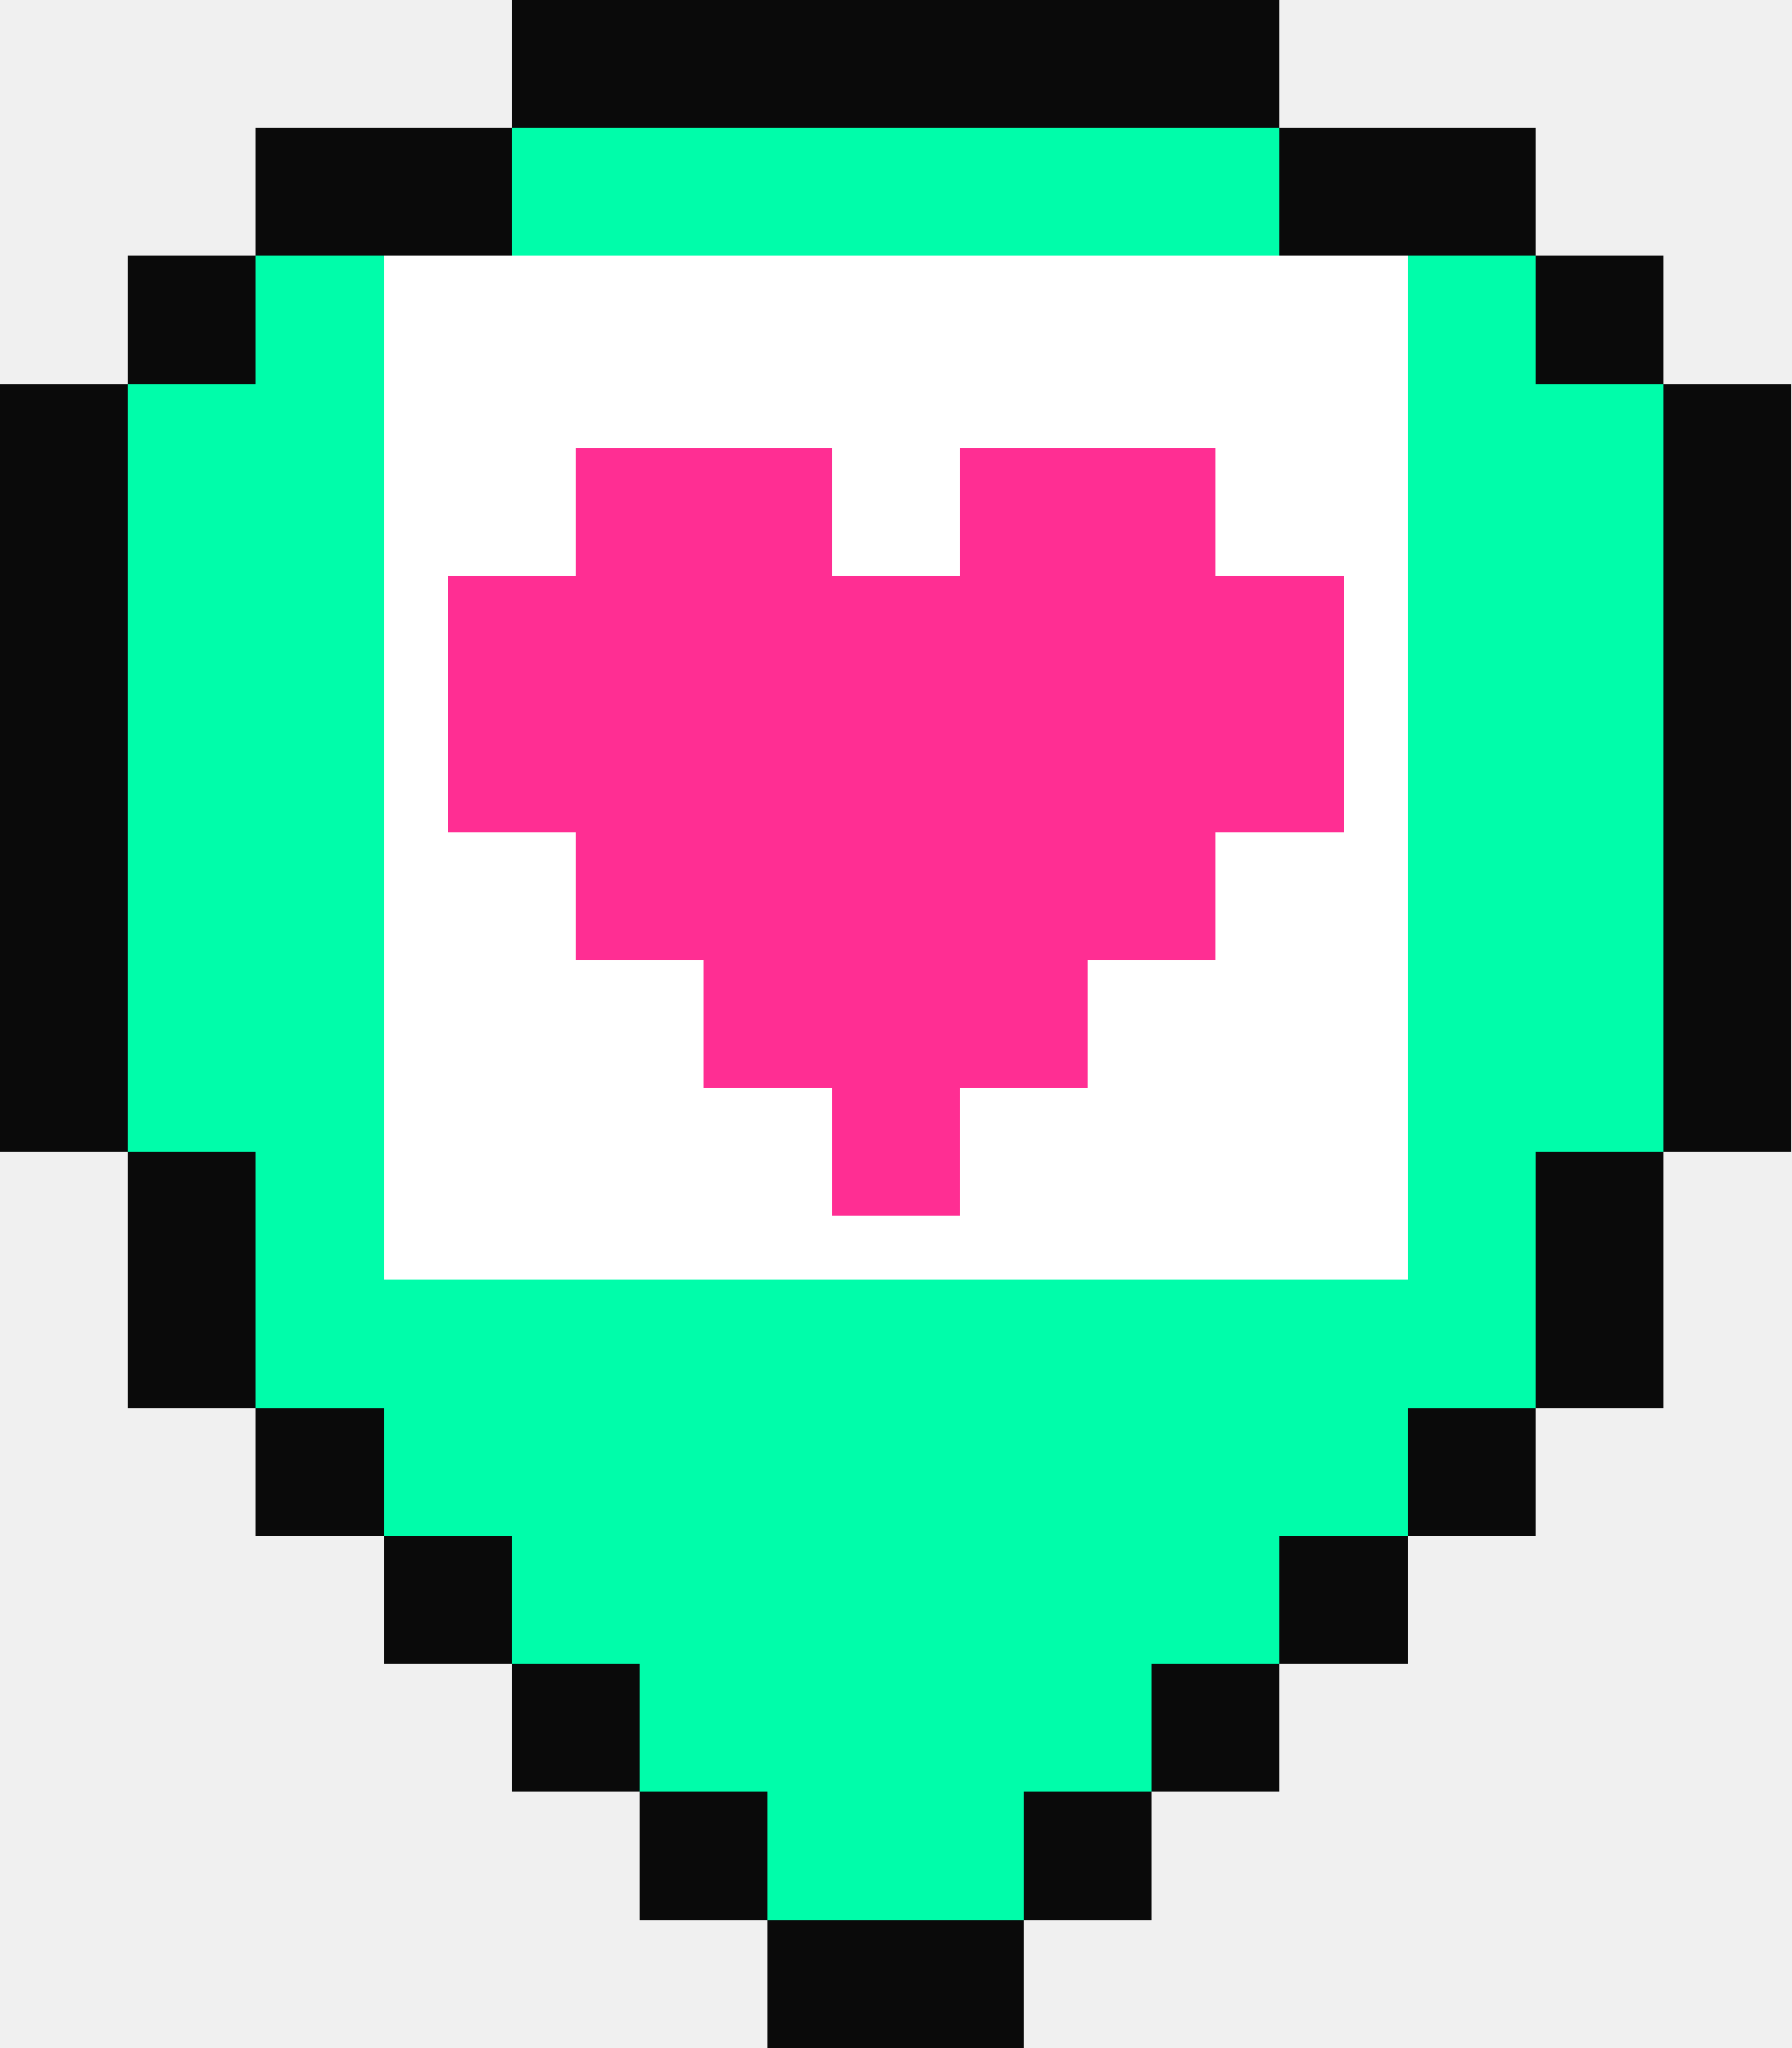
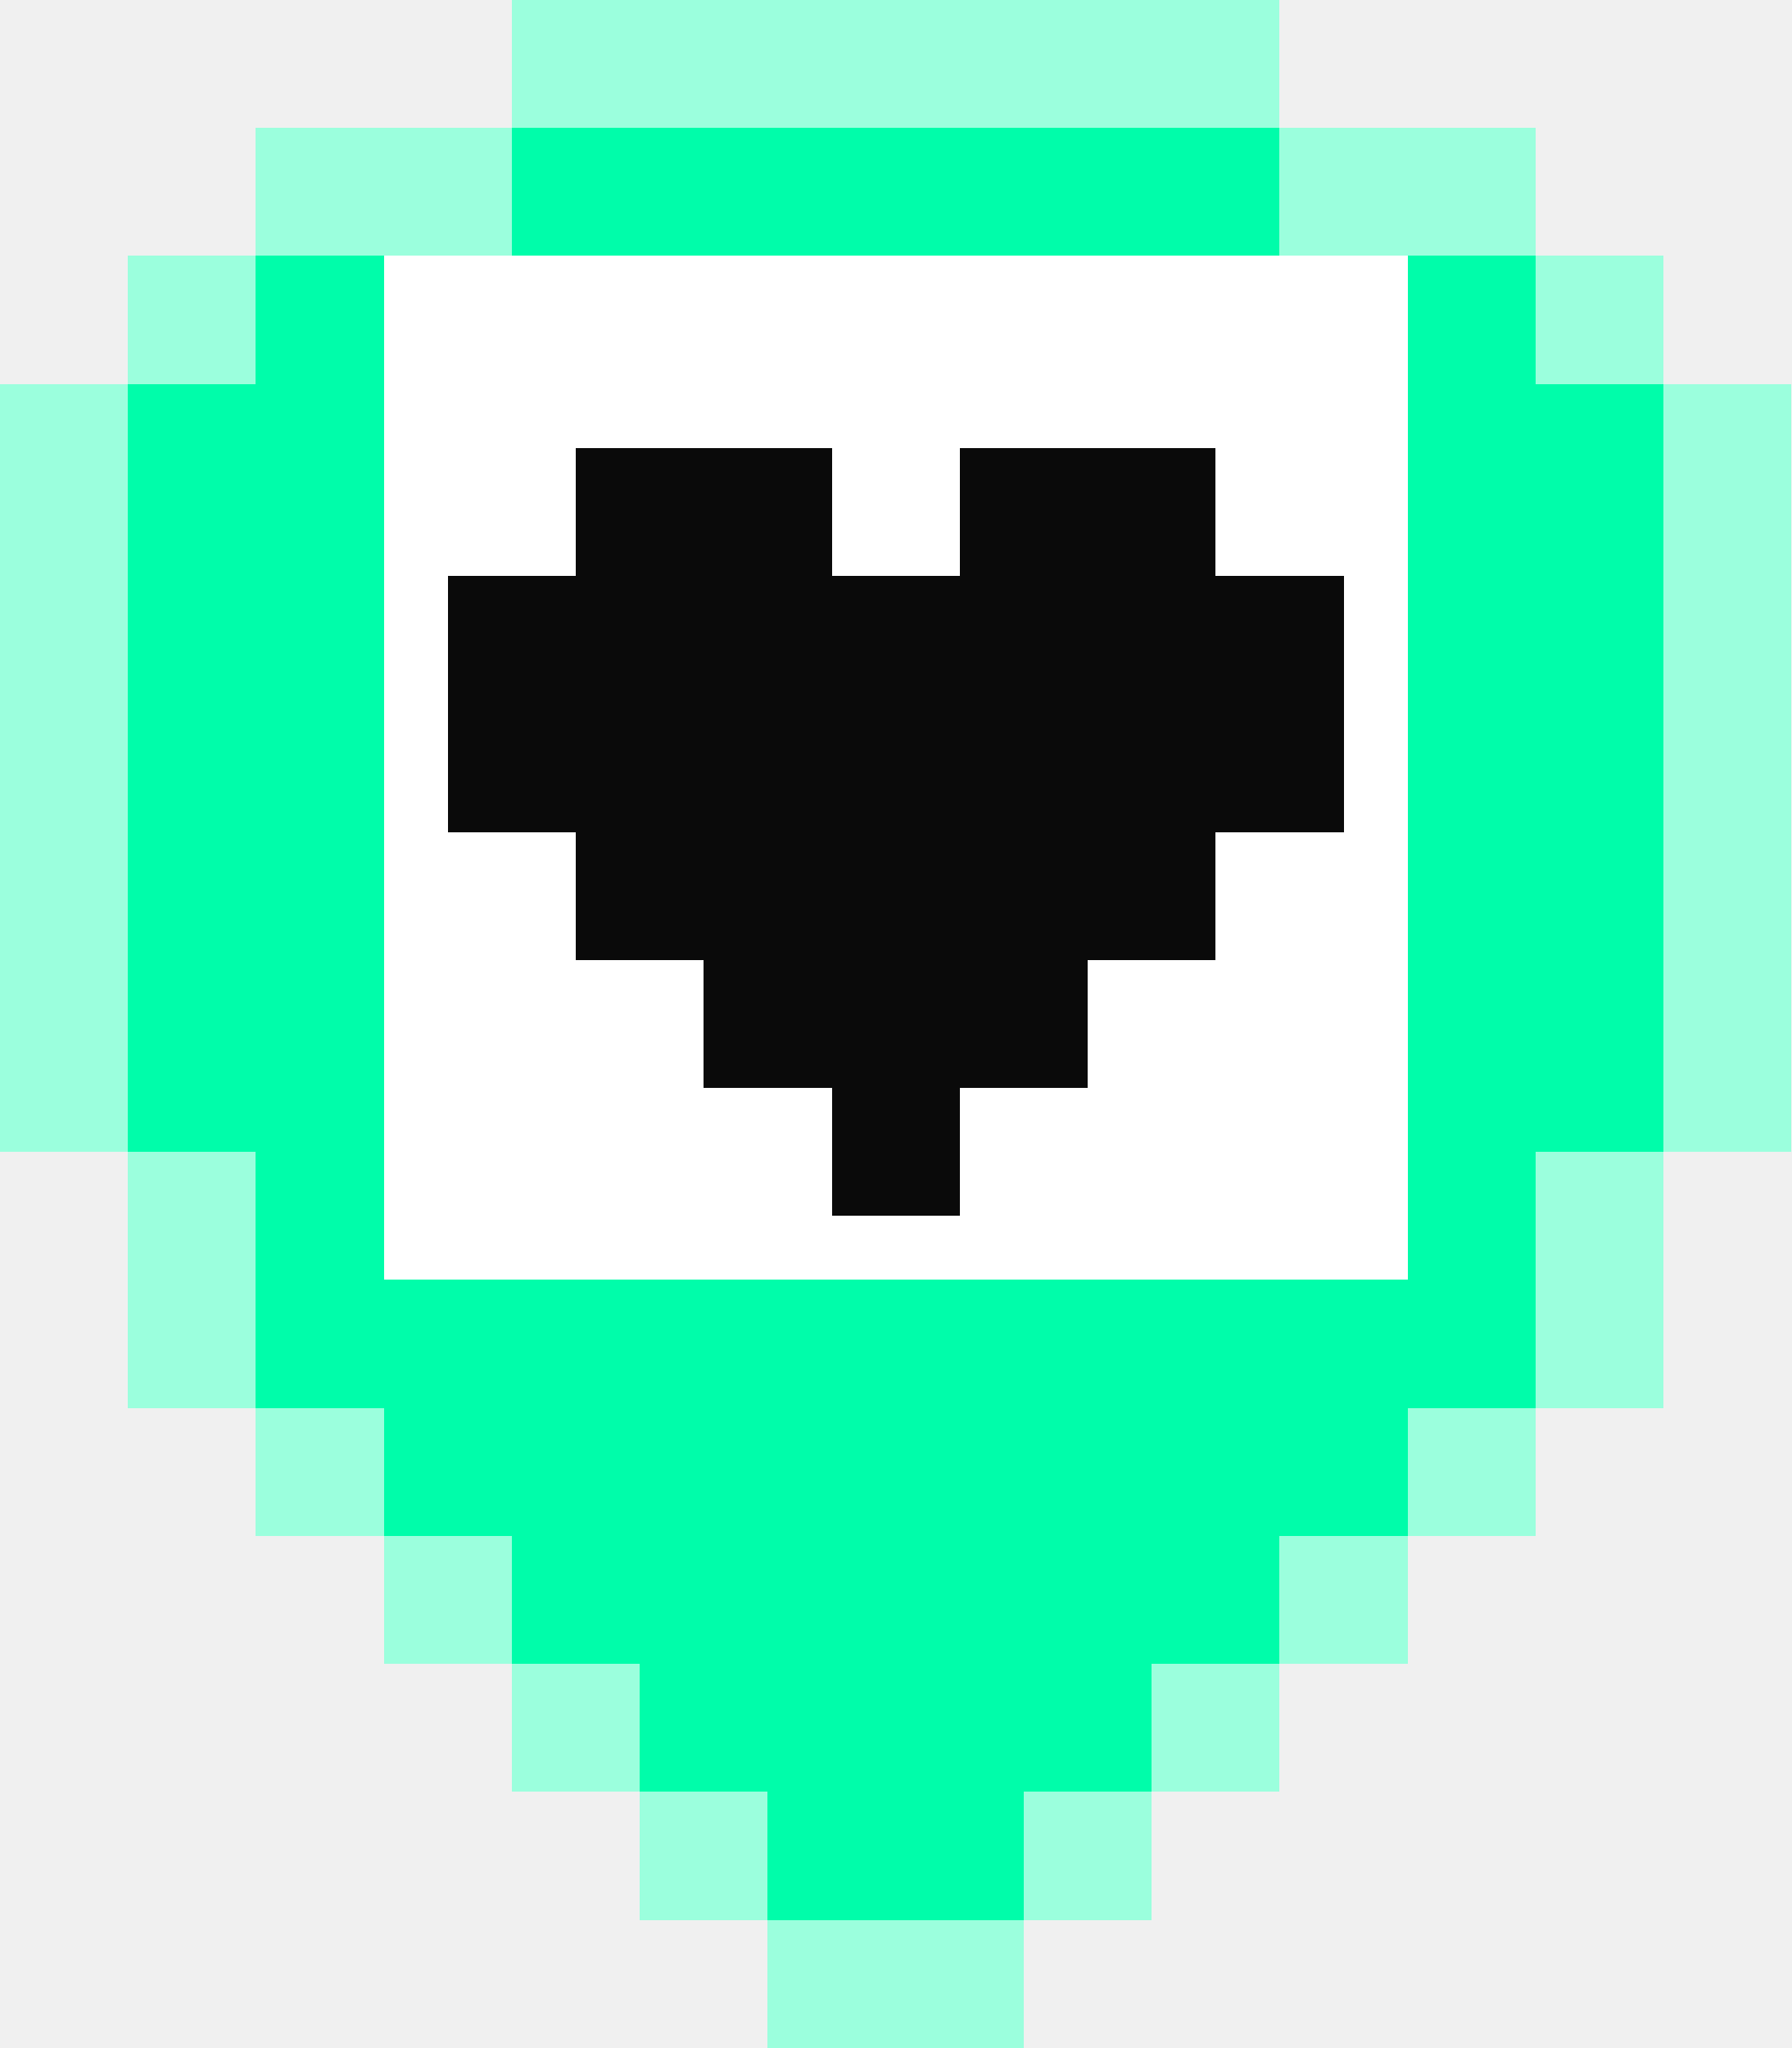
<svg xmlns="http://www.w3.org/2000/svg" width="70" height="80" viewBox="0 0 70 80" shape-rendering="crispEdges">
-   <rect x="20" y="0" width="5" height="5" fill="#0A0A0A" />
-   <rect x="25" y="0" width="5" height="5" fill="#0A0A0A" />
-   <rect x="30" y="0" width="5" height="5" fill="#0A0A0A" />
-   <rect x="35" y="0" width="5" height="5" fill="#0A0A0A" />
-   <rect x="40" y="0" width="5" height="5" fill="#0A0A0A" />
-   <rect x="45" y="0" width="5" height="5" fill="#0A0A0A" />
-   <rect x="10" y="5" width="5" height="5" fill="#0A0A0A" />
-   <rect x="15" y="5" width="5" height="5" fill="#0A0A0A" />
+   <rect x="20" y="0" width="5" height="5" fill="#9BFFDD" />
+   <rect x="25" y="0" width="5" height="5" fill="#9BFFDD" />
+   <rect x="30" y="0" width="5" height="5" fill="#9BFFDD" />
+   <rect x="35" y="0" width="5" height="5" fill="#9BFFDD" />
+   <rect x="40" y="0" width="5" height="5" fill="#9BFFDD" />
+   <rect x="45" y="0" width="5" height="5" fill="#9BFFDD" />
+   <rect x="10" y="5" width="5" height="5" fill="#9BFFDD" />
+   <rect x="15" y="5" width="5" height="5" fill="#9BFFDD" />
  <rect x="20" y="5" width="5" height="5" fill="#00FDAA" />
  <rect x="25" y="5" width="5" height="5" fill="#00FDAA" />
  <rect x="30" y="5" width="5" height="5" fill="#00FDAA" />
  <rect x="35" y="5" width="5" height="5" fill="#00FDAA" />
  <rect x="40" y="5" width="5" height="5" fill="#00FDAA" />
  <rect x="45" y="5" width="5" height="5" fill="#00FDAA" />
-   <rect x="50" y="5" width="5" height="5" fill="#0A0A0A" />
-   <rect x="55" y="5" width="5" height="5" fill="#0A0A0A" />
-   <rect x="5" y="10" width="5" height="5" fill="#0A0A0A" />
+   <rect x="50" y="5" width="5" height="5" fill="#9BFFDD" />
+   <rect x="55" y="5" width="5" height="5" fill="#9BFFDD" />
+   <rect x="5" y="10" width="5" height="5" fill="#9BFFDD" />
  <rect x="10" y="10" width="5" height="5" fill="#00FDAA" />
  <rect x="15" y="10" width="5" height="5" fill="#00FDAA" />
  <rect x="20" y="10" width="5" height="5" fill="#00FDAA" />
  <rect x="25" y="10" width="5" height="5" fill="#00FDAA" />
  <rect x="30" y="10" width="5" height="5" fill="#00FDAA" />
  <rect x="35" y="10" width="5" height="5" fill="#00FDAA" />
  <rect x="40" y="10" width="5" height="5" fill="#00FDAA" />
  <rect x="45" y="10" width="5" height="5" fill="#00FDAA" />
  <rect x="50" y="10" width="5" height="5" fill="#00FDAA" />
  <rect x="55" y="10" width="5" height="5" fill="#00FDAA" />
-   <rect x="60" y="10" width="5" height="5" fill="#0A0A0A" />
-   <rect x="0" y="15" width="5" height="5" fill="#0A0A0A" />
+   <rect x="60" y="10" width="5" height="5" fill="#9BFFDD" />
+   <rect x="0" y="15" width="5" height="5" fill="#9BFFDD" />
  <rect x="5" y="15" width="5" height="5" fill="#00FDAA" />
  <rect x="10" y="15" width="5" height="5" fill="#00FDAA" />
  <rect x="15" y="15" width="5" height="5" fill="#00FDAA" />
  <rect x="20" y="15" width="5" height="5" fill="#00FDAA" />
  <rect x="25" y="15" width="5" height="5" fill="#00FDAA" />
  <rect x="30" y="15" width="5" height="5" fill="#00FDAA" />
  <rect x="35" y="15" width="5" height="5" fill="#00FDAA" />
  <rect x="40" y="15" width="5" height="5" fill="#00FDAA" />
  <rect x="45" y="15" width="5" height="5" fill="#00FDAA" />
  <rect x="50" y="15" width="5" height="5" fill="#00FDAA" />
  <rect x="55" y="15" width="5" height="5" fill="#00FDAA" />
  <rect x="60" y="15" width="5" height="5" fill="#00FDAA" />
-   <rect x="65" y="15" width="5" height="5" fill="#0A0A0A" />
-   <rect x="0" y="20" width="5" height="5" fill="#0A0A0A" />
+   <rect x="65" y="15" width="5" height="5" fill="#9BFFDD" />
+   <rect x="0" y="20" width="5" height="5" fill="#9BFFDD" />
  <rect x="5" y="20" width="5" height="5" fill="#00FDAA" />
  <rect x="10" y="20" width="5" height="5" fill="#00FDAA" />
  <rect x="15" y="20" width="5" height="5" fill="#00FDAA" />
  <rect x="20" y="20" width="5" height="5" fill="#00FDAA" />
  <rect x="25" y="20" width="5" height="5" fill="#00FDAA" />
  <rect x="30" y="20" width="5" height="5" fill="#00FDAA" />
  <rect x="35" y="20" width="5" height="5" fill="#00FDAA" />
  <rect x="40" y="20" width="5" height="5" fill="#00FDAA" />
  <rect x="45" y="20" width="5" height="5" fill="#00FDAA" />
  <rect x="50" y="20" width="5" height="5" fill="#00FDAA" />
  <rect x="55" y="20" width="5" height="5" fill="#00FDAA" />
  <rect x="60" y="20" width="5" height="5" fill="#00FDAA" />
-   <rect x="65" y="20" width="5" height="5" fill="#0A0A0A" />
-   <rect x="0" y="25" width="5" height="5" fill="#0A0A0A" />
+   <rect x="65" y="20" width="5" height="5" fill="#9BFFDD" />
+   <rect x="0" y="25" width="5" height="5" fill="#9BFFDD" />
  <rect x="5" y="25" width="5" height="5" fill="#00FDAA" />
  <rect x="10" y="25" width="5" height="5" fill="#00FDAA" />
  <rect x="15" y="25" width="5" height="5" fill="#00FDAA" />
  <rect x="20" y="25" width="5" height="5" fill="#00FDAA" />
  <rect x="25" y="25" width="5" height="5" fill="#00FDAA" />
  <rect x="30" y="25" width="5" height="5" fill="#00FDAA" />
  <rect x="35" y="25" width="5" height="5" fill="#00FDAA" />
  <rect x="40" y="25" width="5" height="5" fill="#00FDAA" />
  <rect x="45" y="25" width="5" height="5" fill="#00FDAA" />
  <rect x="50" y="25" width="5" height="5" fill="#00FDAA" />
  <rect x="55" y="25" width="5" height="5" fill="#00FDAA" />
  <rect x="60" y="25" width="5" height="5" fill="#00FDAA" />
-   <rect x="65" y="25" width="5" height="5" fill="#0A0A0A" />
-   <rect x="0" y="30" width="5" height="5" fill="#0A0A0A" />
+   <rect x="65" y="25" width="5" height="5" fill="#9BFFDD" />
+   <rect x="0" y="30" width="5" height="5" fill="#9BFFDD" />
  <rect x="5" y="30" width="5" height="5" fill="#00FDAA" />
  <rect x="10" y="30" width="5" height="5" fill="#00FDAA" />
  <rect x="15" y="30" width="5" height="5" fill="#00FDAA" />
  <rect x="20" y="30" width="5" height="5" fill="#00FDAA" />
  <rect x="25" y="30" width="5" height="5" fill="#00FDAA" />
  <rect x="30" y="30" width="5" height="5" fill="#00FDAA" />
  <rect x="35" y="30" width="5" height="5" fill="#00FDAA" />
  <rect x="40" y="30" width="5" height="5" fill="#00FDAA" />
  <rect x="45" y="30" width="5" height="5" fill="#00FDAA" />
  <rect x="50" y="30" width="5" height="5" fill="#00FDAA" />
  <rect x="55" y="30" width="5" height="5" fill="#00FDAA" />
  <rect x="60" y="30" width="5" height="5" fill="#00FDAA" />
-   <rect x="65" y="30" width="5" height="5" fill="#0A0A0A" />
-   <rect x="0" y="35" width="5" height="5" fill="#0A0A0A" />
+   <rect x="65" y="30" width="5" height="5" fill="#9BFFDD" />
+   <rect x="0" y="35" width="5" height="5" fill="#9BFFDD" />
  <rect x="5" y="35" width="5" height="5" fill="#00FDAA" />
  <rect x="10" y="35" width="5" height="5" fill="#00FDAA" />
  <rect x="15" y="35" width="5" height="5" fill="#00FDAA" />
  <rect x="20" y="35" width="5" height="5" fill="#00FDAA" />
  <rect x="25" y="35" width="5" height="5" fill="#00FDAA" />
  <rect x="30" y="35" width="5" height="5" fill="#00FDAA" />
  <rect x="35" y="35" width="5" height="5" fill="#00FDAA" />
  <rect x="40" y="35" width="5" height="5" fill="#00FDAA" />
  <rect x="45" y="35" width="5" height="5" fill="#00FDAA" />
  <rect x="50" y="35" width="5" height="5" fill="#00FDAA" />
  <rect x="55" y="35" width="5" height="5" fill="#00FDAA" />
  <rect x="60" y="35" width="5" height="5" fill="#00FDAA" />
-   <rect x="65" y="35" width="5" height="5" fill="#0A0A0A" />
-   <rect x="0" y="40" width="5" height="5" fill="#0A0A0A" />
+   <rect x="65" y="35" width="5" height="5" fill="#9BFFDD" />
+   <rect x="0" y="40" width="5" height="5" fill="#9BFFDD" />
  <rect x="5" y="40" width="5" height="5" fill="#00FDAA" />
  <rect x="10" y="40" width="5" height="5" fill="#00FDAA" />
  <rect x="15" y="40" width="5" height="5" fill="#00FDAA" />
  <rect x="20" y="40" width="5" height="5" fill="#00FDAA" />
  <rect x="25" y="40" width="5" height="5" fill="#00FDAA" />
  <rect x="30" y="40" width="5" height="5" fill="#00FDAA" />
  <rect x="35" y="40" width="5" height="5" fill="#00FDAA" />
  <rect x="40" y="40" width="5" height="5" fill="#00FDAA" />
  <rect x="45" y="40" width="5" height="5" fill="#00FDAA" />
  <rect x="50" y="40" width="5" height="5" fill="#00FDAA" />
  <rect x="55" y="40" width="5" height="5" fill="#00FDAA" />
  <rect x="60" y="40" width="5" height="5" fill="#00FDAA" />
-   <rect x="65" y="40" width="5" height="5" fill="#0A0A0A" />
-   <rect x="5" y="45" width="5" height="5" fill="#0A0A0A" />
+   <rect x="65" y="40" width="5" height="5" fill="#9BFFDD" />
+   <rect x="5" y="45" width="5" height="5" fill="#9BFFDD" />
  <rect x="10" y="45" width="5" height="5" fill="#00FDAA" />
  <rect x="15" y="45" width="5" height="5" fill="#00FDAA" />
  <rect x="20" y="45" width="5" height="5" fill="#00FDAA" />
  <rect x="25" y="45" width="5" height="5" fill="#00FDAA" />
  <rect x="30" y="45" width="5" height="5" fill="#00FDAA" />
  <rect x="35" y="45" width="5" height="5" fill="#00FDAA" />
  <rect x="40" y="45" width="5" height="5" fill="#00FDAA" />
  <rect x="45" y="45" width="5" height="5" fill="#00FDAA" />
  <rect x="50" y="45" width="5" height="5" fill="#00FDAA" />
  <rect x="55" y="45" width="5" height="5" fill="#00FDAA" />
-   <rect x="60" y="45" width="5" height="5" fill="#0A0A0A" />
-   <rect x="5" y="50" width="5" height="5" fill="#0A0A0A" />
+   <rect x="60" y="45" width="5" height="5" fill="#9BFFDD" />
+   <rect x="5" y="50" width="5" height="5" fill="#9BFFDD" />
  <rect x="10" y="50" width="5" height="5" fill="#00FDAA" />
  <rect x="15" y="50" width="5" height="5" fill="#00FDAA" />
  <rect x="20" y="50" width="5" height="5" fill="#00FDAA" />
  <rect x="25" y="50" width="5" height="5" fill="#00FDAA" />
  <rect x="30" y="50" width="5" height="5" fill="#00FDAA" />
  <rect x="35" y="50" width="5" height="5" fill="#00FDAA" />
  <rect x="40" y="50" width="5" height="5" fill="#00FDAA" />
  <rect x="45" y="50" width="5" height="5" fill="#00FDAA" />
  <rect x="50" y="50" width="5" height="5" fill="#00FDAA" />
  <rect x="55" y="50" width="5" height="5" fill="#00FDAA" />
-   <rect x="60" y="50" width="5" height="5" fill="#0A0A0A" />
-   <rect x="10" y="55" width="5" height="5" fill="#0A0A0A" />
+   <rect x="60" y="50" width="5" height="5" fill="#9BFFDD" />
+   <rect x="10" y="55" width="5" height="5" fill="#9BFFDD" />
  <rect x="15" y="55" width="5" height="5" fill="#00FDAA" />
  <rect x="20" y="55" width="5" height="5" fill="#00FDAA" />
  <rect x="25" y="55" width="5" height="5" fill="#00FDAA" />
  <rect x="30" y="55" width="5" height="5" fill="#00FDAA" />
  <rect x="35" y="55" width="5" height="5" fill="#00FDAA" />
  <rect x="40" y="55" width="5" height="5" fill="#00FDAA" />
  <rect x="45" y="55" width="5" height="5" fill="#00FDAA" />
  <rect x="50" y="55" width="5" height="5" fill="#00FDAA" />
-   <rect x="55" y="55" width="5" height="5" fill="#0A0A0A" />
-   <rect x="15" y="60" width="5" height="5" fill="#0A0A0A" />
+   <rect x="55" y="55" width="5" height="5" fill="#9BFFDD" />
+   <rect x="15" y="60" width="5" height="5" fill="#9BFFDD" />
  <rect x="20" y="60" width="5" height="5" fill="#00FDAA" />
  <rect x="25" y="60" width="5" height="5" fill="#00FDAA" />
  <rect x="30" y="60" width="5" height="5" fill="#00FDAA" />
  <rect x="35" y="60" width="5" height="5" fill="#00FDAA" />
  <rect x="40" y="60" width="5" height="5" fill="#00FDAA" />
  <rect x="45" y="60" width="5" height="5" fill="#00FDAA" />
-   <rect x="50" y="60" width="5" height="5" fill="#0A0A0A" />
-   <rect x="20" y="65" width="5" height="5" fill="#0A0A0A" />
+   <rect x="50" y="60" width="5" height="5" fill="#9BFFDD" />
+   <rect x="20" y="65" width="5" height="5" fill="#9BFFDD" />
  <rect x="25" y="65" width="5" height="5" fill="#00FDAA" />
  <rect x="30" y="65" width="5" height="5" fill="#00FDAA" />
  <rect x="35" y="65" width="5" height="5" fill="#00FDAA" />
  <rect x="40" y="65" width="5" height="5" fill="#00FDAA" />
-   <rect x="45" y="65" width="5" height="5" fill="#0A0A0A" />
-   <rect x="25" y="70" width="5" height="5" fill="#0A0A0A" />
+   <rect x="45" y="65" width="5" height="5" fill="#9BFFDD" />
+   <rect x="25" y="70" width="5" height="5" fill="#9BFFDD" />
  <rect x="30" y="70" width="5" height="5" fill="#00FDAA" />
  <rect x="35" y="70" width="5" height="5" fill="#00FDAA" />
-   <rect x="40" y="70" width="5" height="5" fill="#0A0A0A" />
-   <rect x="30" y="75" width="5" height="5" fill="#0A0A0A" />
-   <rect x="35" y="75" width="5" height="5" fill="#0A0A0A" />
+   <rect x="40" y="70" width="5" height="5" fill="#9BFFDD" />
+   <rect x="30" y="75" width="5" height="5" fill="#9BFFDD" />
+   <rect x="35" y="75" width="5" height="5" fill="#9BFFDD" />
  <rect x="15" y="10" width="5" height="5" fill="#fff" />
  <rect x="20" y="10" width="5" height="5" fill="#fff" />
  <rect x="25" y="10" width="5" height="5" fill="#fff" />
  <rect x="30" y="10" width="5" height="5" fill="#fff" />
  <rect x="35" y="10" width="5" height="5" fill="#fff" />
  <rect x="40" y="10" width="5" height="5" fill="#fff" />
  <rect x="45" y="10" width="5" height="5" fill="#fff" />
  <rect x="50" y="10" width="5" height="5" fill="#fff" />
  <rect x="15" y="15" width="5" height="5" fill="#fff" />
  <rect x="20" y="15" width="5" height="5" fill="#fff" />
  <rect x="25" y="15" width="5" height="5" fill="#fff" />
  <rect x="30" y="15" width="5" height="5" fill="#fff" />
  <rect x="35" y="15" width="5" height="5" fill="#fff" />
  <rect x="40" y="15" width="5" height="5" fill="#fff" />
  <rect x="45" y="15" width="5" height="5" fill="#fff" />
  <rect x="50" y="15" width="5" height="5" fill="#fff" />
  <rect x="15" y="20" width="5" height="5" fill="#fff" />
  <rect x="20" y="20" width="5" height="5" fill="#fff" />
  <rect x="25" y="20" width="5" height="5" fill="#fff" />
  <rect x="30" y="20" width="5" height="5" fill="#fff" />
  <rect x="35" y="20" width="5" height="5" fill="#fff" />
  <rect x="40" y="20" width="5" height="5" fill="#fff" />
  <rect x="45" y="20" width="5" height="5" fill="#fff" />
  <rect x="50" y="20" width="5" height="5" fill="#fff" />
  <rect x="15" y="25" width="5" height="5" fill="#fff" />
  <rect x="20" y="25" width="5" height="5" fill="#fff" />
  <rect x="25" y="25" width="5" height="5" fill="#fff" />
  <rect x="30" y="25" width="5" height="5" fill="#fff" />
  <rect x="35" y="25" width="5" height="5" fill="#fff" />
  <rect x="40" y="25" width="5" height="5" fill="#fff" />
  <rect x="45" y="25" width="5" height="5" fill="#fff" />
  <rect x="50" y="25" width="5" height="5" fill="#fff" />
  <rect x="15" y="30" width="5" height="5" fill="#fff" />
  <rect x="20" y="30" width="5" height="5" fill="#fff" />
  <rect x="25" y="30" width="5" height="5" fill="#fff" />
  <rect x="30" y="30" width="5" height="5" fill="#fff" />
  <rect x="35" y="30" width="5" height="5" fill="#fff" />
  <rect x="40" y="30" width="5" height="5" fill="#fff" />
  <rect x="45" y="30" width="5" height="5" fill="#fff" />
  <rect x="50" y="30" width="5" height="5" fill="#fff" />
  <rect x="15" y="35" width="5" height="5" fill="#fff" />
  <rect x="20" y="35" width="5" height="5" fill="#fff" />
  <rect x="25" y="35" width="5" height="5" fill="#fff" />
  <rect x="30" y="35" width="5" height="5" fill="#fff" />
  <rect x="35" y="35" width="5" height="5" fill="#fff" />
  <rect x="40" y="35" width="5" height="5" fill="#fff" />
  <rect x="45" y="35" width="5" height="5" fill="#fff" />
  <rect x="50" y="35" width="5" height="5" fill="#fff" />
  <rect x="15" y="40" width="5" height="5" fill="#fff" />
  <rect x="20" y="40" width="5" height="5" fill="#fff" />
  <rect x="25" y="40" width="5" height="5" fill="#fff" />
  <rect x="30" y="40" width="5" height="5" fill="#fff" />
  <rect x="35" y="40" width="5" height="5" fill="#fff" />
  <rect x="40" y="40" width="5" height="5" fill="#fff" />
  <rect x="45" y="40" width="5" height="5" fill="#fff" />
  <rect x="50" y="40" width="5" height="5" fill="#fff" />
  <rect x="15" y="45" width="5" height="5" fill="#fff" />
  <rect x="20" y="45" width="5" height="5" fill="#fff" />
  <rect x="25" y="45" width="5" height="5" fill="#fff" />
  <rect x="30" y="45" width="5" height="5" fill="#fff" />
  <rect x="35" y="45" width="5" height="5" fill="#fff" />
  <rect x="40" y="45" width="5" height="5" fill="#fff" />
  <rect x="45" y="45" width="5" height="5" fill="#fff" />
  <rect x="50" y="45" width="5" height="5" fill="#fff" />
-   <rect x="22.5" y="17.5" width="5" height="5" fill="#FF2E93" />
-   <rect x="27.5" y="17.5" width="5" height="5" fill="#FF2E93" />
-   <rect x="37.5" y="17.5" width="5" height="5" fill="#FF2E93" />
-   <rect x="42.5" y="17.5" width="5" height="5" fill="#FF2E93" />
-   <rect x="17.5" y="22.5" width="5" height="5" fill="#FF2E93" />
-   <rect x="22.5" y="22.5" width="5" height="5" fill="#FF2E93" />
-   <rect x="27.5" y="22.5" width="5" height="5" fill="#FF2E93" />
-   <rect x="32.5" y="22.5" width="5" height="5" fill="#FF2E93" />
-   <rect x="37.5" y="22.5" width="5" height="5" fill="#FF2E93" />
-   <rect x="42.5" y="22.5" width="5" height="5" fill="#FF2E93" />
-   <rect x="47.5" y="22.5" width="5" height="5" fill="#FF2E93" />
-   <rect x="17.5" y="27.5" width="5" height="5" fill="#FF2E93" />
-   <rect x="22.5" y="27.5" width="5" height="5" fill="#FF2E93" />
-   <rect x="27.5" y="27.5" width="5" height="5" fill="#FF2E93" />
-   <rect x="32.5" y="27.5" width="5" height="5" fill="#FF2E93" />
-   <rect x="37.5" y="27.5" width="5" height="5" fill="#FF2E93" />
-   <rect x="42.5" y="27.5" width="5" height="5" fill="#FF2E93" />
-   <rect x="47.5" y="27.5" width="5" height="5" fill="#FF2E93" />
-   <rect x="22.5" y="32.5" width="5" height="5" fill="#FF2E93" />
-   <rect x="27.5" y="32.5" width="5" height="5" fill="#FF2E93" />
-   <rect x="32.5" y="32.5" width="5" height="5" fill="#FF2E93" />
-   <rect x="37.5" y="32.5" width="5" height="5" fill="#FF2E93" />
-   <rect x="42.5" y="32.5" width="5" height="5" fill="#FF2E93" />
-   <rect x="27.5" y="37.5" width="5" height="5" fill="#FF2E93" />
-   <rect x="32.5" y="37.5" width="5" height="5" fill="#FF2E93" />
-   <rect x="37.5" y="37.5" width="5" height="5" fill="#FF2E93" />
-   <rect x="32.5" y="42.5" width="5" height="5" fill="#FF2E93" />
+   <rect x="22.5" y="17.5" width="5" height="5" fill="#0A0A0A" />
+   <rect x="27.5" y="17.5" width="5" height="5" fill="#0A0A0A" />
+   <rect x="37.5" y="17.5" width="5" height="5" fill="#0A0A0A" />
+   <rect x="42.5" y="17.5" width="5" height="5" fill="#0A0A0A" />
+   <rect x="17.5" y="22.5" width="5" height="5" fill="#0A0A0A" />
+   <rect x="22.5" y="22.5" width="5" height="5" fill="#0A0A0A" />
+   <rect x="27.5" y="22.5" width="5" height="5" fill="#0A0A0A" />
+   <rect x="32.5" y="22.5" width="5" height="5" fill="#0A0A0A" />
+   <rect x="37.5" y="22.5" width="5" height="5" fill="#0A0A0A" />
+   <rect x="42.5" y="22.5" width="5" height="5" fill="#0A0A0A" />
+   <rect x="47.5" y="22.5" width="5" height="5" fill="#0A0A0A" />
+   <rect x="17.5" y="27.5" width="5" height="5" fill="#0A0A0A" />
+   <rect x="22.5" y="27.5" width="5" height="5" fill="#0A0A0A" />
+   <rect x="27.5" y="27.5" width="5" height="5" fill="#0A0A0A" />
+   <rect x="32.5" y="27.5" width="5" height="5" fill="#0A0A0A" />
+   <rect x="37.5" y="27.5" width="5" height="5" fill="#0A0A0A" />
+   <rect x="42.5" y="27.5" width="5" height="5" fill="#0A0A0A" />
+   <rect x="47.5" y="27.5" width="5" height="5" fill="#0A0A0A" />
+   <rect x="22.5" y="32.5" width="5" height="5" fill="#0A0A0A" />
+   <rect x="27.5" y="32.5" width="5" height="5" fill="#0A0A0A" />
+   <rect x="32.5" y="32.5" width="5" height="5" fill="#0A0A0A" />
+   <rect x="37.5" y="32.5" width="5" height="5" fill="#0A0A0A" />
+   <rect x="42.5" y="32.5" width="5" height="5" fill="#0A0A0A" />
+   <rect x="27.5" y="37.5" width="5" height="5" fill="#0A0A0A" />
+   <rect x="32.5" y="37.5" width="5" height="5" fill="#0A0A0A" />
+   <rect x="37.5" y="37.5" width="5" height="5" fill="#0A0A0A" />
+   <rect x="32.5" y="42.5" width="5" height="5" fill="#0A0A0A" />
</svg>
